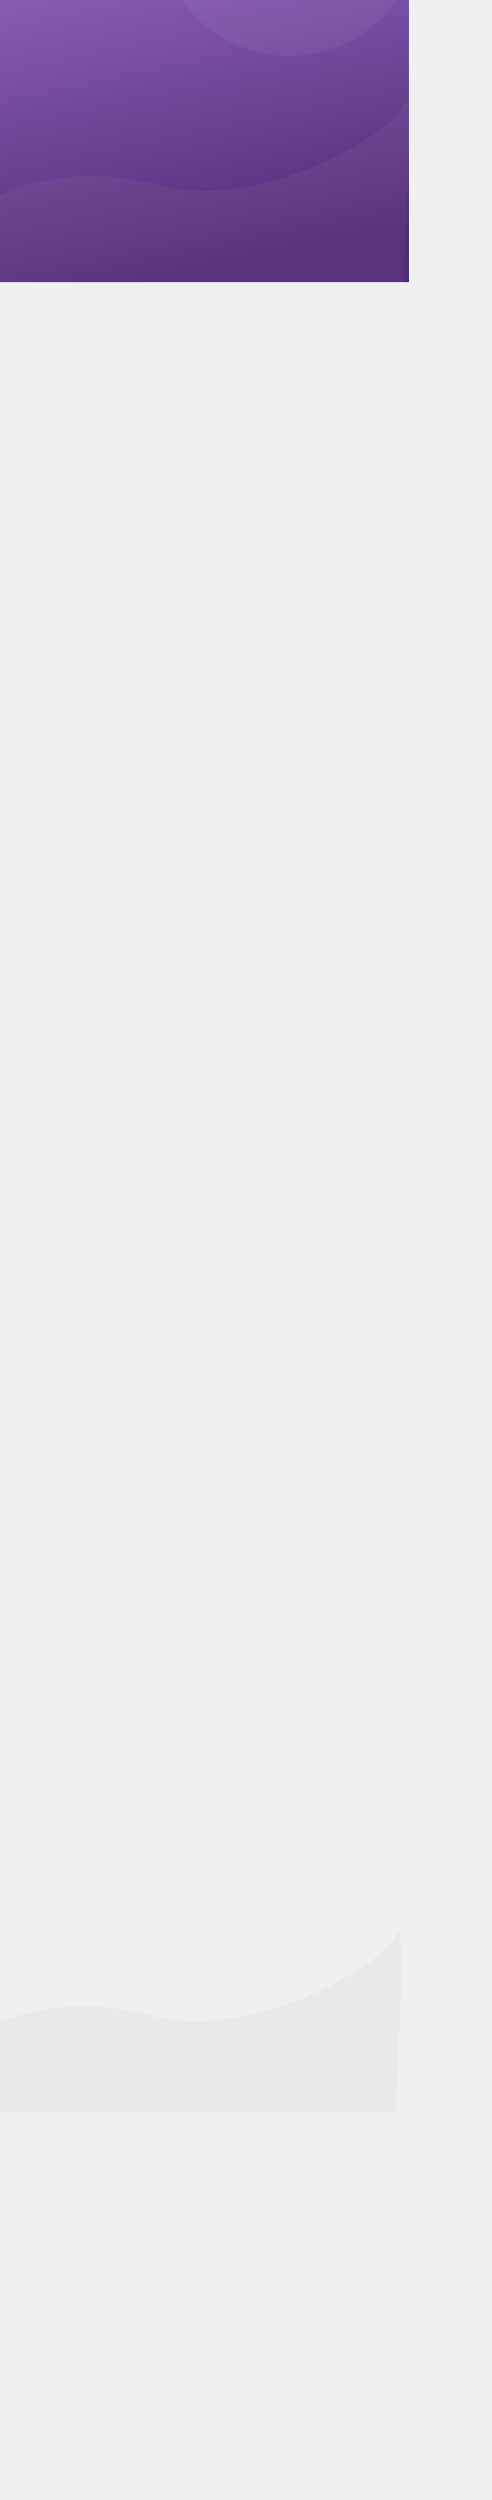
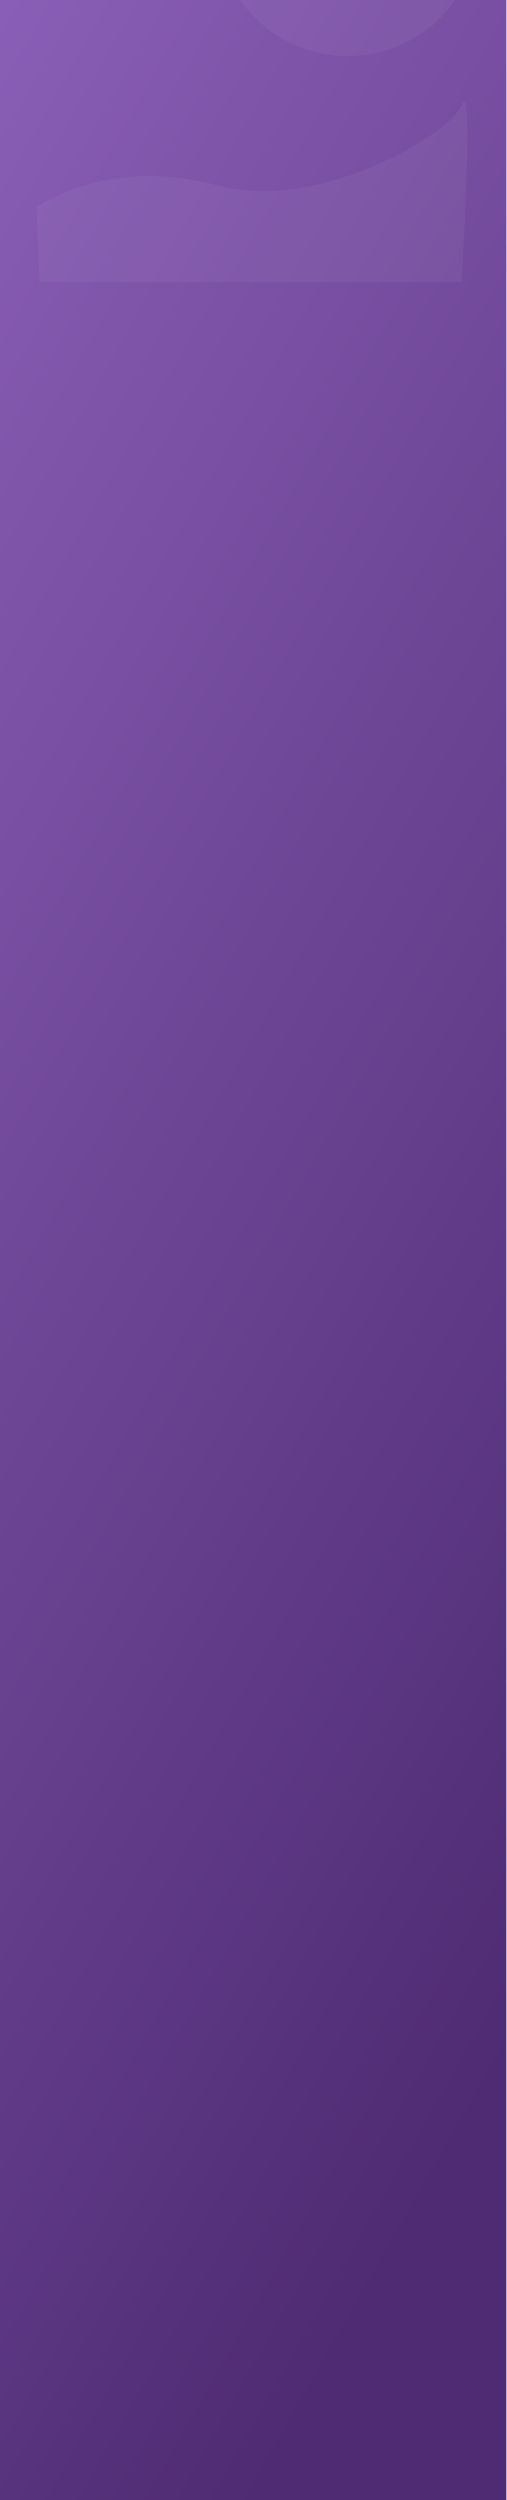
<svg xmlns="http://www.w3.org/2000/svg" xmlns:xlink="http://www.w3.org/1999/xlink" version="1.1" style="background: #FFFFFF;">
  <defs>
    <rect id="path-1" x="0" y="0" />
    <linearGradient x1="50%" y1="100%" x2="-27.164%" y2="-118.096%" id="linearGradient-3">
      <stop stop-color="#4F2B73" offset="0%" />
      <stop stop-color="#C996FF" offset="100%" />
    </linearGradient>
-     <rect id="path-4" x="0" y="0" width="1920" height="1159" />
+     <rect id="path-4" x="0" y="0" width="100%" height="100%" />
  </defs>
  <g id="CHATBOTTECH-LANDING-PAGE" stroke="none" stroke-width="1" fill="none" fill-rule="evenodd">
    <g id="Oval-3" transform="translate(0, 8678)">
      <mask id="mask-2" fill="white">
        <use xlink:href="#path-1" />
      </mask>
      <use id="Mask" fill="#321B49" xlink:href="#path-1" />
      <ellipse fill="#FFFFFF" opacity="0.044" mask="url(#mask-2)" cx="1249.5" cy="-329" rx="529.5" ry="515" />
      <ellipse fill="#FFFFFF" opacity="0.044" mask="url(#mask-2)" cx="497.5" cy="241" rx="566.5" ry="551" />
    </g>
    <path d="M-122,8367.169 C103.307,8237.202 352.231,8208.687 624.773,8281.625 C1033.587,8391.033 1577.746,8072.267 1624.582,7950.311 C1655.806,7869.006 1655.806,8111.518 1624.582,8677.847 L-109.098,8677.847 L-122,8367.169 Z" id="Path-3" fill="#4F2B73" opacity="0.044" />
-     <g id="Path-3" transform="translate(-240, 0)">
-       <mask id="mask-5" fill="white">
-         <use xlink:href="#path-4" />
-       </mask>
+     <g id="Path-3">
      <use id="Mask" fill="url(#linearGradient-3)" xlink:href="#path-4" />
-       <path d="M150,848.169 C375.307,718.202 624.231,689.687 896.773,762.625 C1305.587,872.033 1849.746,553.267 1896.582,431.311 C1927.806,350.006 1927.806,592.518 1896.582,1158.847 L162.902,1158.847 L150,848.169 Z" fill="#FFFFFF" opacity="0.044" mask="url(#mask-5)" />
-       <ellipse id="Oval-3" fill="#FFFFFF" opacity="0.044" mask="url(#mask-5)" cx="1428.5" cy="-285" rx="529.5" ry="515" />
+       <path d="M150,848.169 C375.307,718.202 624.231,689.687 896.773,762.625 C1305.587,872.033 1849.746,553.267 1896.582,431.311 C1927.806,350.006 1927.806,592.518 1896.582,1158.847 L162.902,1158.847 L150,848.169 Z" fill="#FFFFFF" opacity="0.044" />
+       <ellipse id="Oval-3" fill="#FFFFFF" opacity="0.044" cx="1428.5" cy="-285" rx="529.5" ry="515" />
    </g>
  </g>
</svg>
